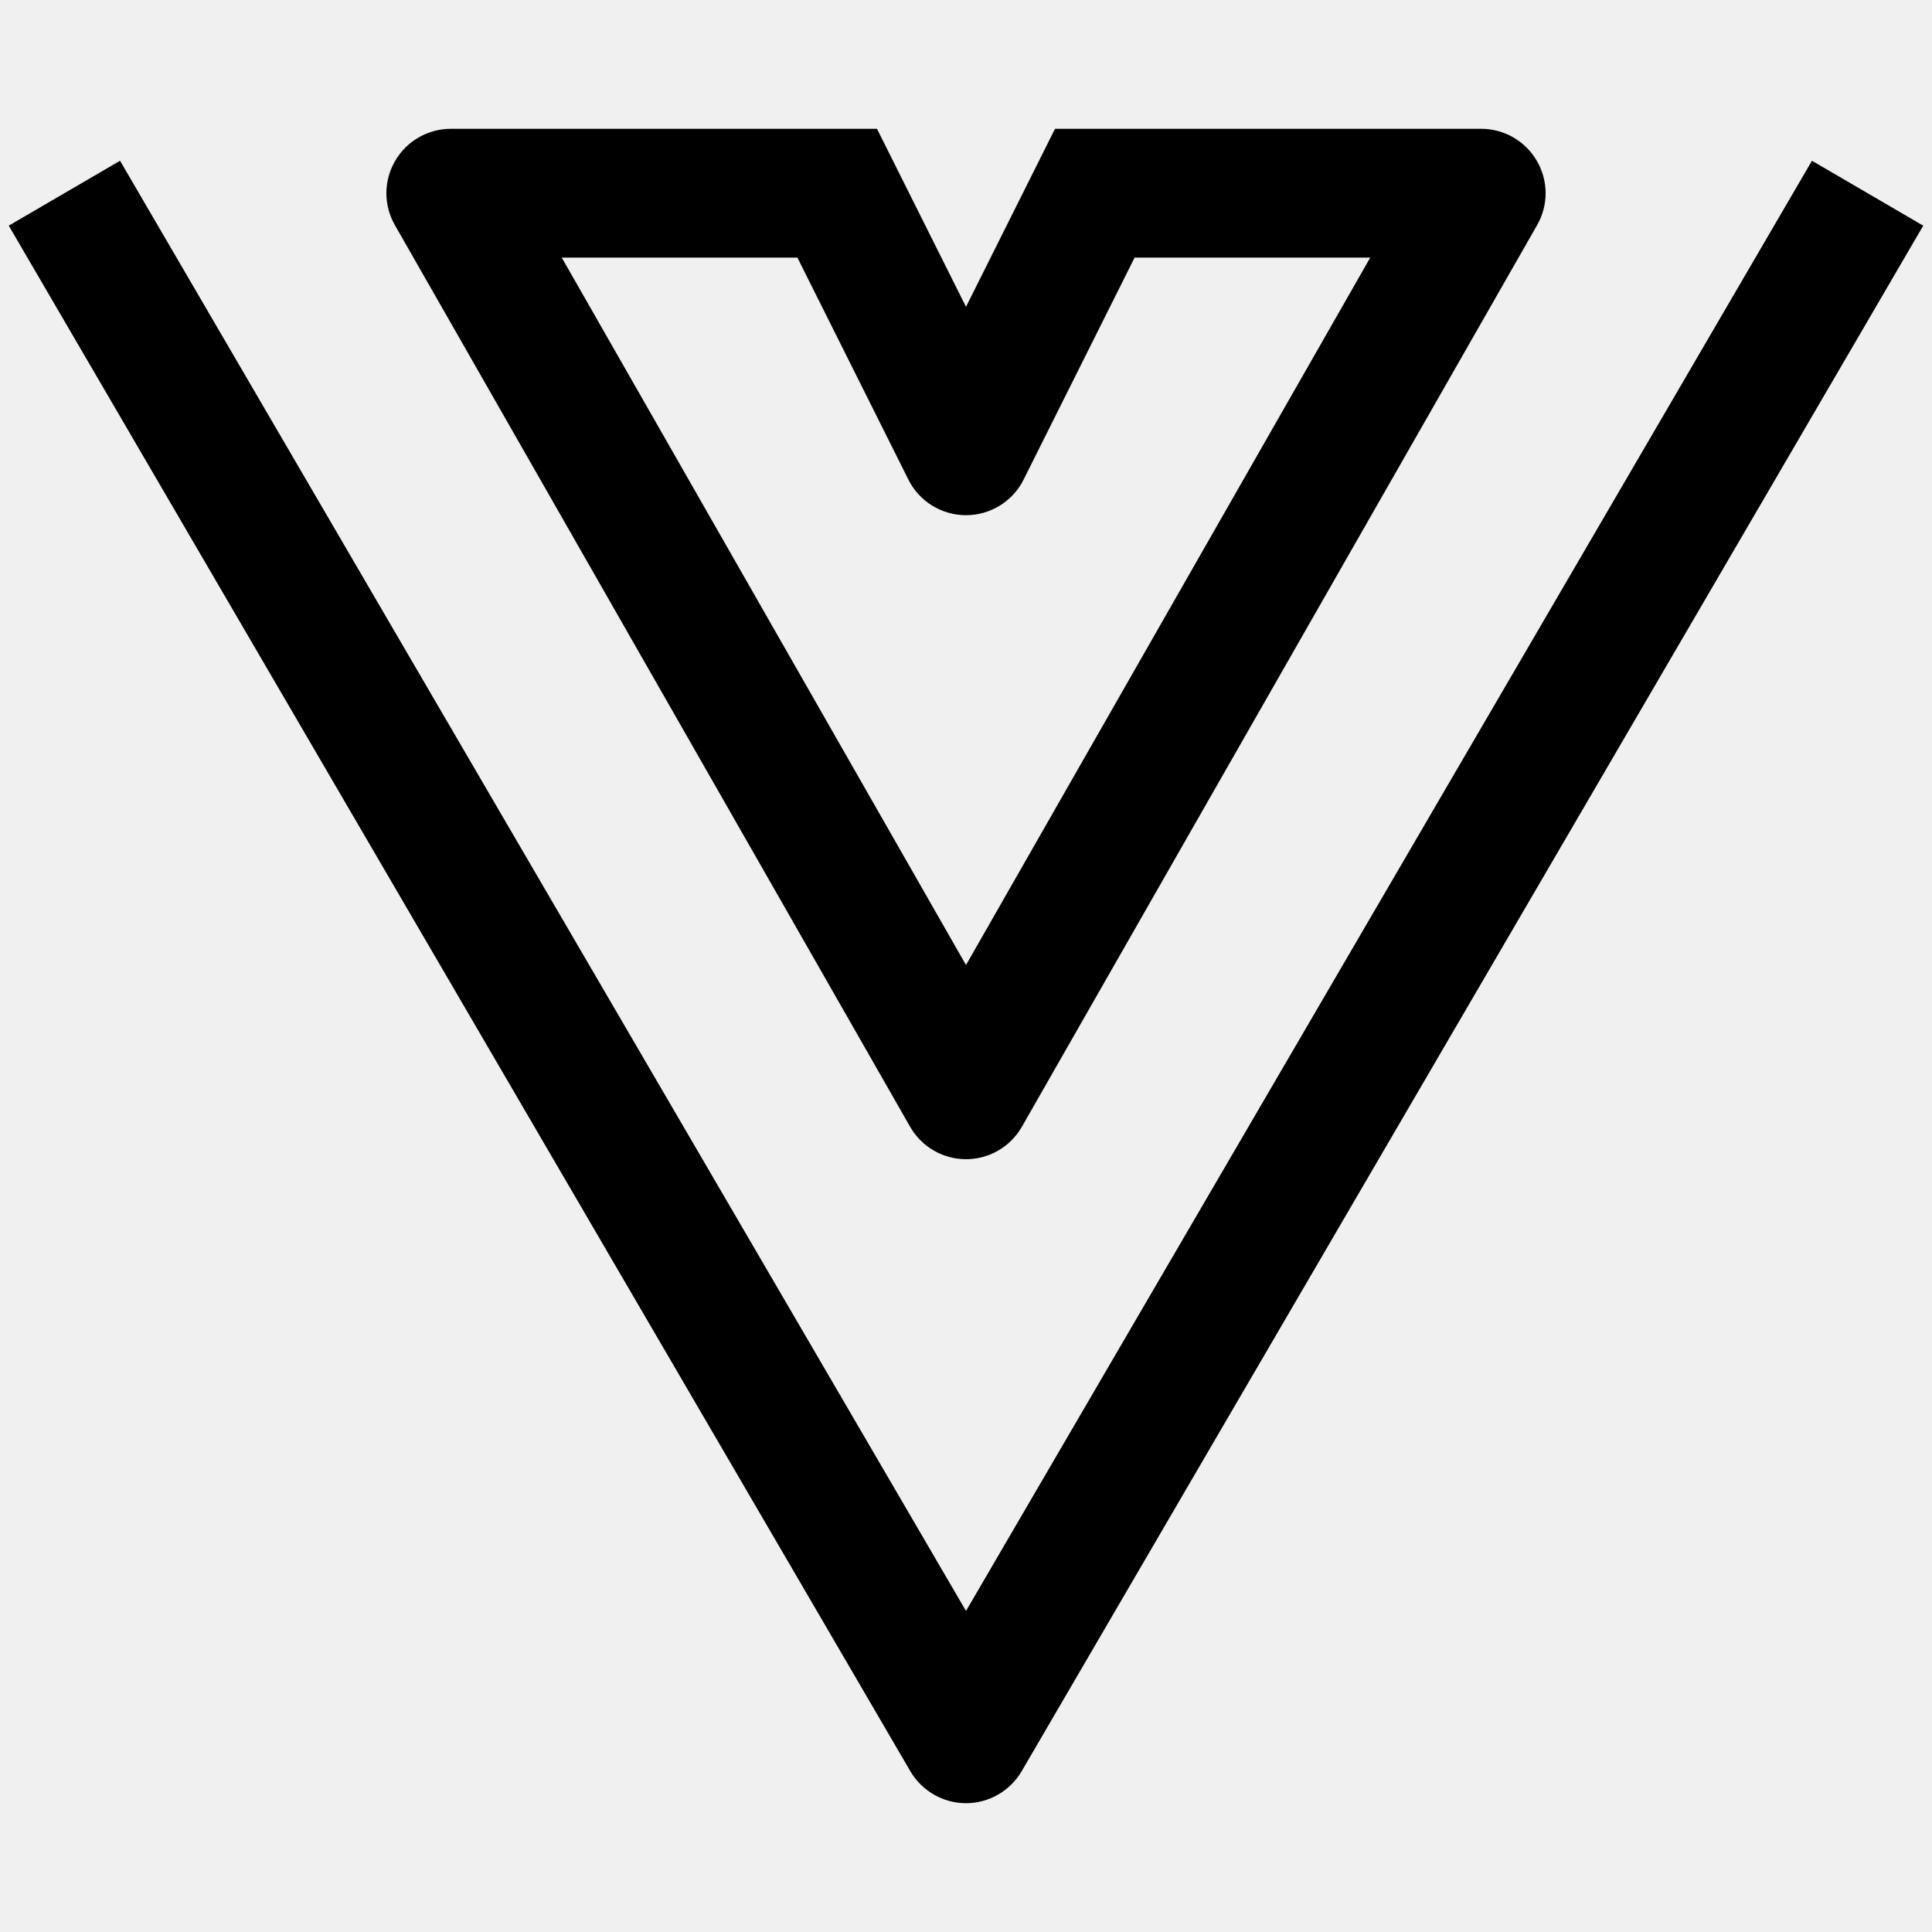
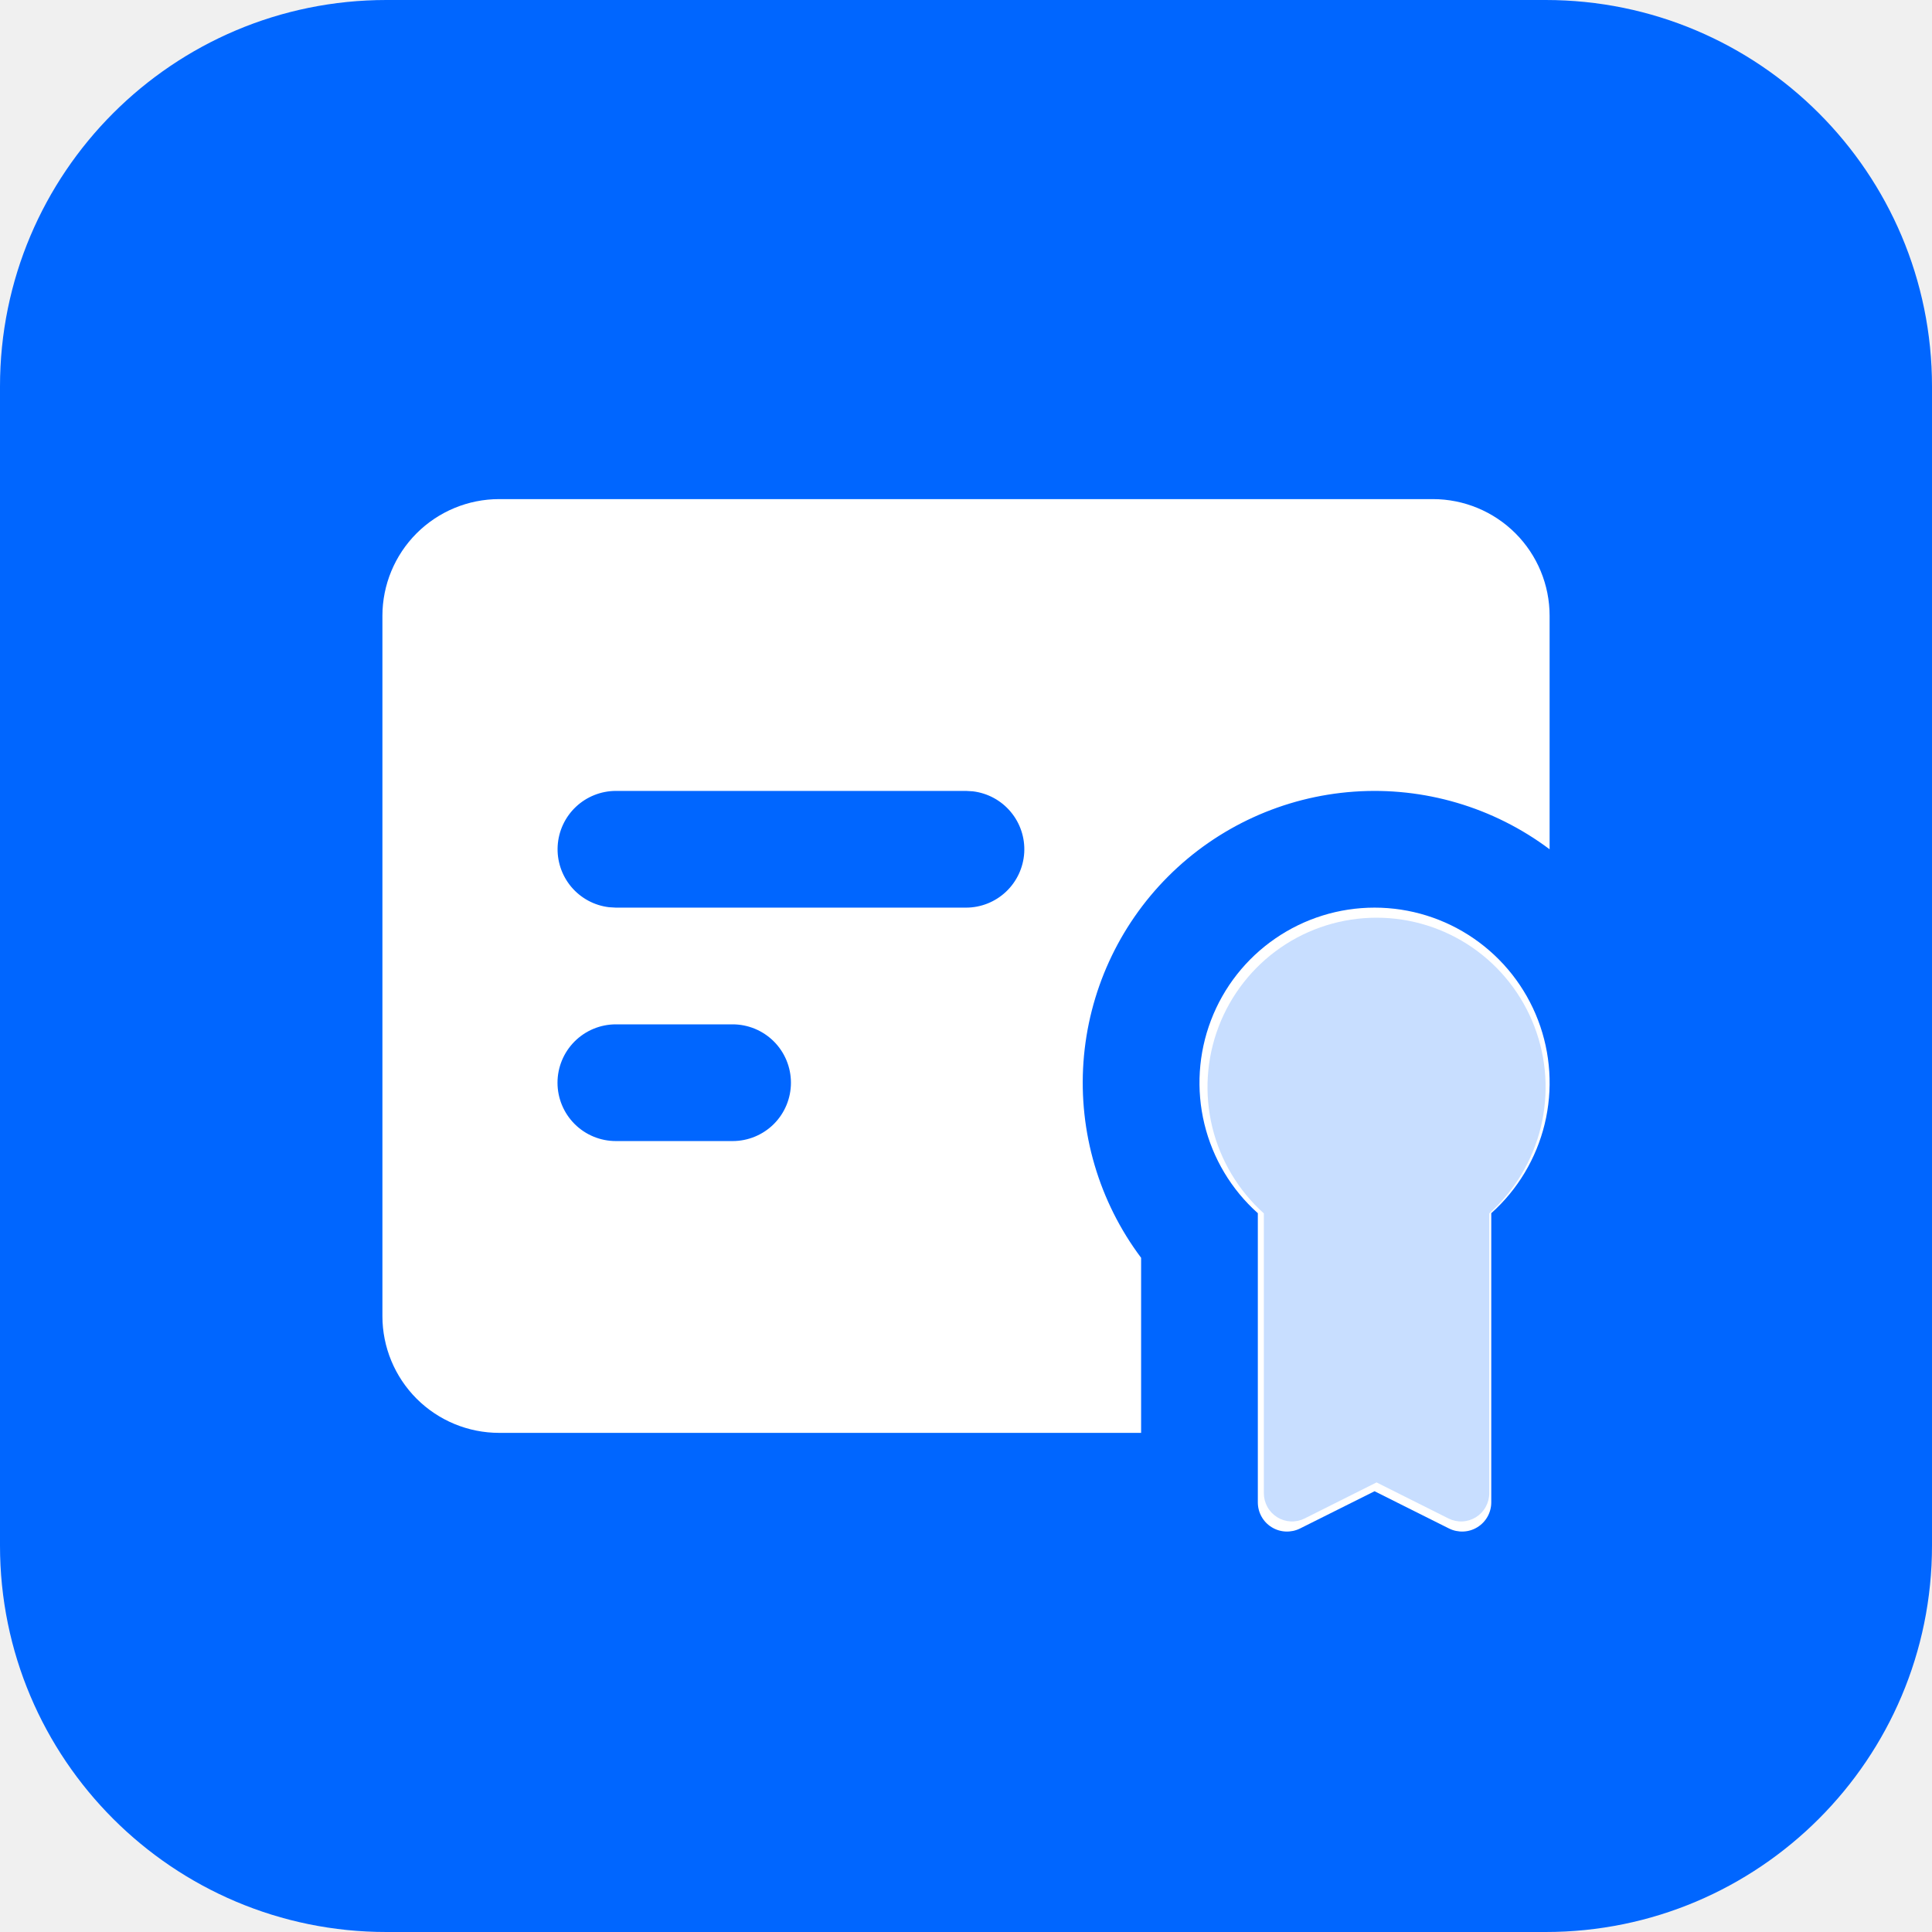
- <svg xmlns="http://www.w3.org/2000/svg" width="15px" height="15px" viewBox="0 0 15 15" fill="none">
-   <path d="M7.5 13.5L7.068 13.752C7.158 13.905 7.322 14 7.5 14C7.678 14 7.842 13.905 7.932 13.752L7.5 13.5ZM11.5 1.5L11.934 1.748C12.023 1.593 12.022 1.403 11.932 1.249C11.843 1.095 11.678 1 11.5 1V1.5ZM7.5 8.5L7.066 8.748C7.155 8.904 7.321 9 7.5 9C7.679 9 7.845 8.904 7.934 8.748L7.5 8.5ZM3.5 1.5V1C3.322 1 3.157 1.095 3.068 1.249C2.978 1.403 2.977 1.593 3.066 1.748L3.5 1.5ZM6.5 1.5L6.947 1.276L6.809 1H6.5V1.5ZM7.5 3.5L7.053 3.724C7.137 3.893 7.311 4 7.5 4C7.689 4 7.863 3.893 7.947 3.724L7.5 3.5ZM8.5 1.5V1H8.191L8.053 1.276L8.5 1.5ZM0.068 1.752L7.068 13.752L7.932 13.248L0.932 1.248L0.068 1.752ZM7.932 13.752L14.932 1.752L14.068 1.248L7.068 13.248L7.932 13.752ZM11.066 1.252L7.066 8.252L7.934 8.748L11.934 1.748L11.066 1.252ZM7.934 8.252L3.934 1.252L3.066 1.748L7.066 8.748L7.934 8.252ZM3.5 2H6.5V1H3.5V2ZM6.053 1.724L7.053 3.724L7.947 3.276L6.947 1.276L6.053 1.724ZM7.947 3.724L8.947 1.724L8.053 1.276L7.053 3.276L7.947 3.724ZM8.5 2H11.5V1H8.5V2Z" fill="black" />
+ <svg xmlns="http://www.w3.org/2000/svg" width="80" height="80" viewBox="0 0 80 80" fill="none">
+   <rect width="80" height="80" rx="16" fill="#0066FF" />
+   <path fill-rule="evenodd" clip-rule="evenodd" d="M56.917 37.583C58.385 37.583 59.819 38.029 61.028 38.862C62.237 39.694 63.165 40.874 63.689 42.246C64.213 43.618 64.308 45.116 63.962 46.543C63.615 47.969 62.844 49.258 61.75 50.236V62.21C61.75 62.416 61.697 62.619 61.597 62.799C61.496 62.979 61.352 63.13 61.176 63.238C61.001 63.347 60.801 63.408 60.595 63.417C60.389 63.426 60.184 63.383 60 63.291L56.917 61.749L53.833 63.291C53.649 63.383 53.444 63.426 53.238 63.417C53.032 63.408 52.833 63.347 52.657 63.238C52.482 63.13 52.337 62.979 52.237 62.799C52.136 62.619 52.084 62.416 52.084 62.21V50.236C50.989 49.258 50.218 47.969 49.872 46.543C49.526 45.116 49.621 43.618 50.145 42.246C50.668 40.874 51.596 39.694 52.806 38.862C54.015 38.029 55.449 37.583 56.917 37.583ZM59.333 20.667C60.615 20.667 61.844 21.177 62.751 22.083C63.657 22.989 64.166 24.219 64.166 25.5V35.167C61.84 33.422 58.961 32.574 56.06 32.781C53.159 32.987 50.429 34.233 48.373 36.289C46.316 38.346 45.071 41.075 44.864 43.976C44.658 46.877 45.505 49.756 47.251 52.083V59.332H20.669C19.387 59.332 18.157 58.823 17.251 57.917C16.345 57.01 15.835 55.781 15.835 54.499V25.5C15.835 24.219 16.345 22.989 17.251 22.083C18.157 21.177 19.387 20.667 20.669 20.667H59.333ZM30.335 42.416H25.502C24.861 42.416 24.246 42.671 23.793 43.124C23.34 43.577 23.085 44.192 23.085 44.833C23.085 45.474 23.34 46.089 23.793 46.542C24.246 46.995 24.861 47.249 25.502 47.249H30.335C30.976 47.249 31.59 46.995 32.044 46.542C32.497 46.089 32.751 45.474 32.751 44.833C32.751 44.192 32.497 43.577 32.044 43.124C31.59 42.671 30.976 42.416 30.335 42.416ZM40.001 32.75H25.502C24.886 32.751 24.293 32.987 23.845 33.41C23.398 33.832 23.128 34.41 23.092 35.025C23.056 35.64 23.256 36.245 23.651 36.718C24.047 37.19 24.607 37.494 25.219 37.566L25.502 37.583H40.001C40.617 37.583 41.209 37.347 41.657 36.924C42.105 36.501 42.374 35.923 42.411 35.308C42.447 34.694 42.247 34.088 41.851 33.616C41.456 33.143 40.895 32.84 40.284 32.767L40.001 32.75Z" fill="white" />
+   <path fill-rule="evenodd" clip-rule="evenodd" d="M57 38C58.418 38 59.802 38.431 60.97 39.237C62.137 40.043 63.033 41.185 63.539 42.512C64.045 43.839 64.137 45.289 63.803 46.67C63.468 48.05 62.723 49.297 61.667 50.244V61.831C61.667 62.03 61.616 62.226 61.519 62.4C61.422 62.575 61.282 62.721 61.113 62.826C60.944 62.93 60.751 62.99 60.552 62.999C60.353 63.008 60.155 62.965 59.977 62.876L57 61.384L54.023 62.876C53.845 62.965 53.647 63.008 53.448 62.999C53.249 62.99 53.056 62.93 52.887 62.826C52.718 62.721 52.578 62.575 52.481 62.4C52.384 62.226 52.333 62.03 52.333 61.831V50.244C51.277 49.297 50.532 48.05 50.197 46.67C49.863 45.289 49.955 43.839 50.461 42.512C50.967 41.185 51.863 40.043 53.03 39.237C54.198 38.431 55.582 38 57 38Z" fill="#C8DEFF" />
</svg>
